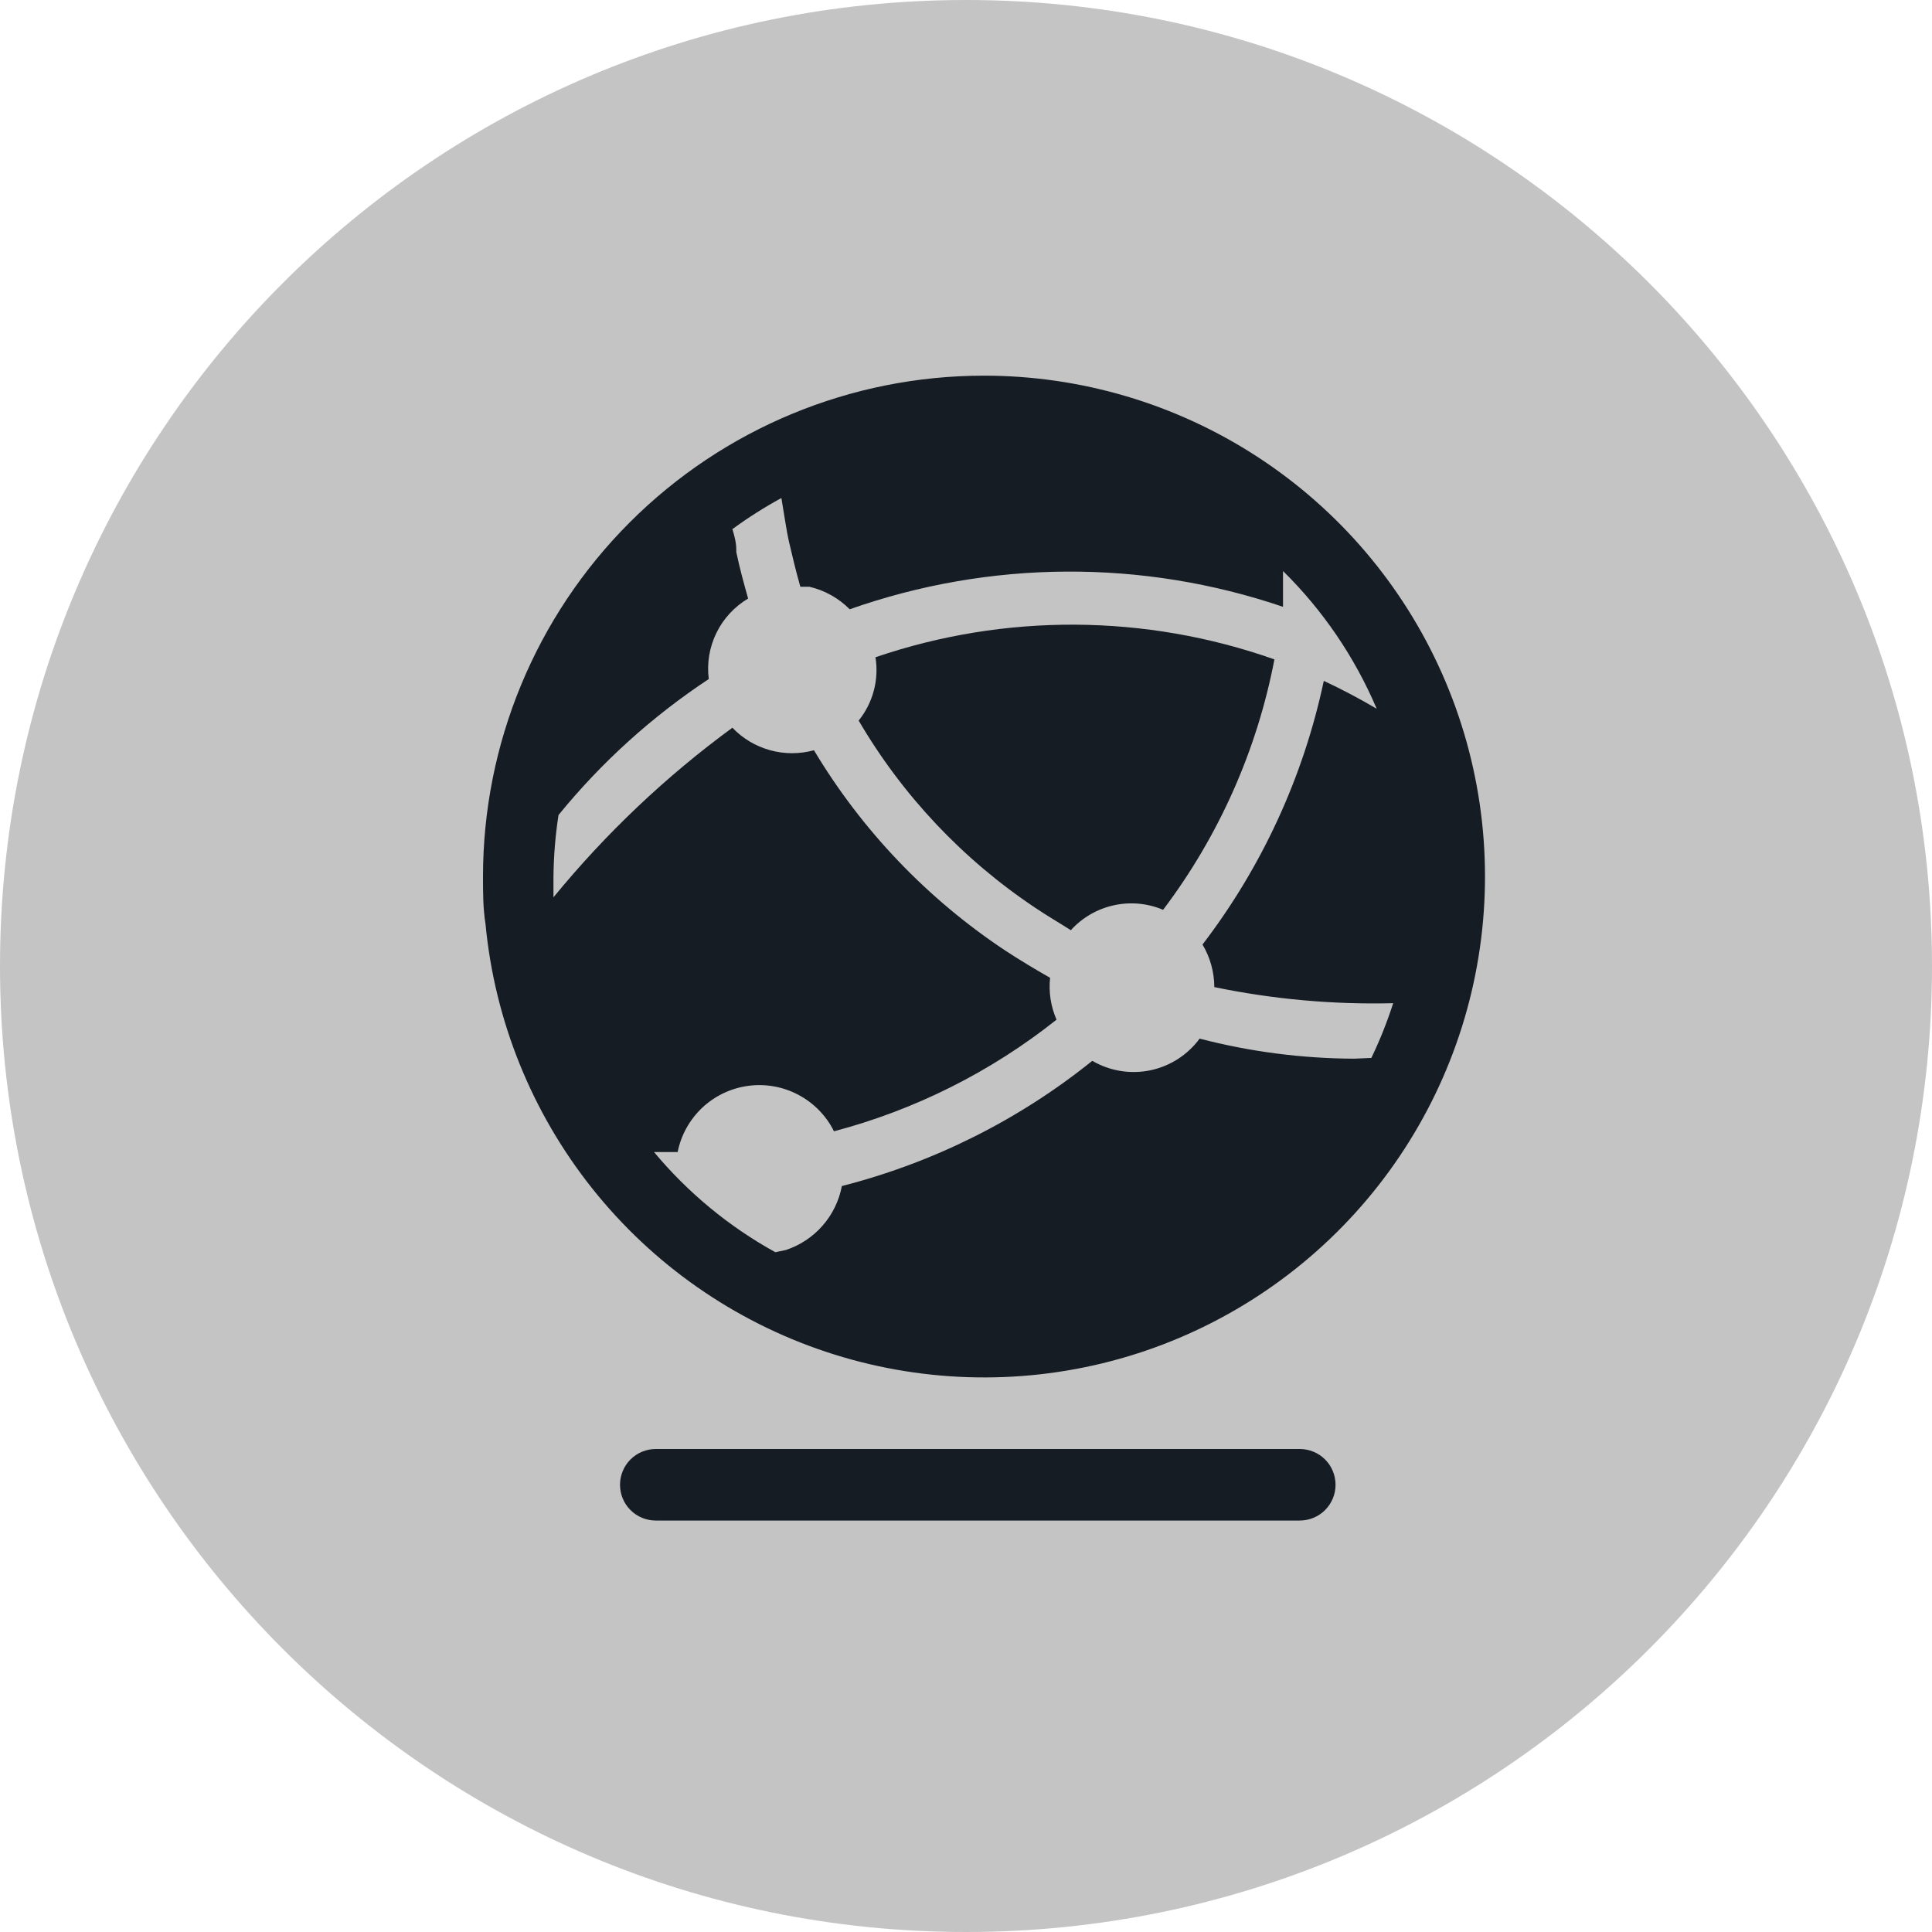
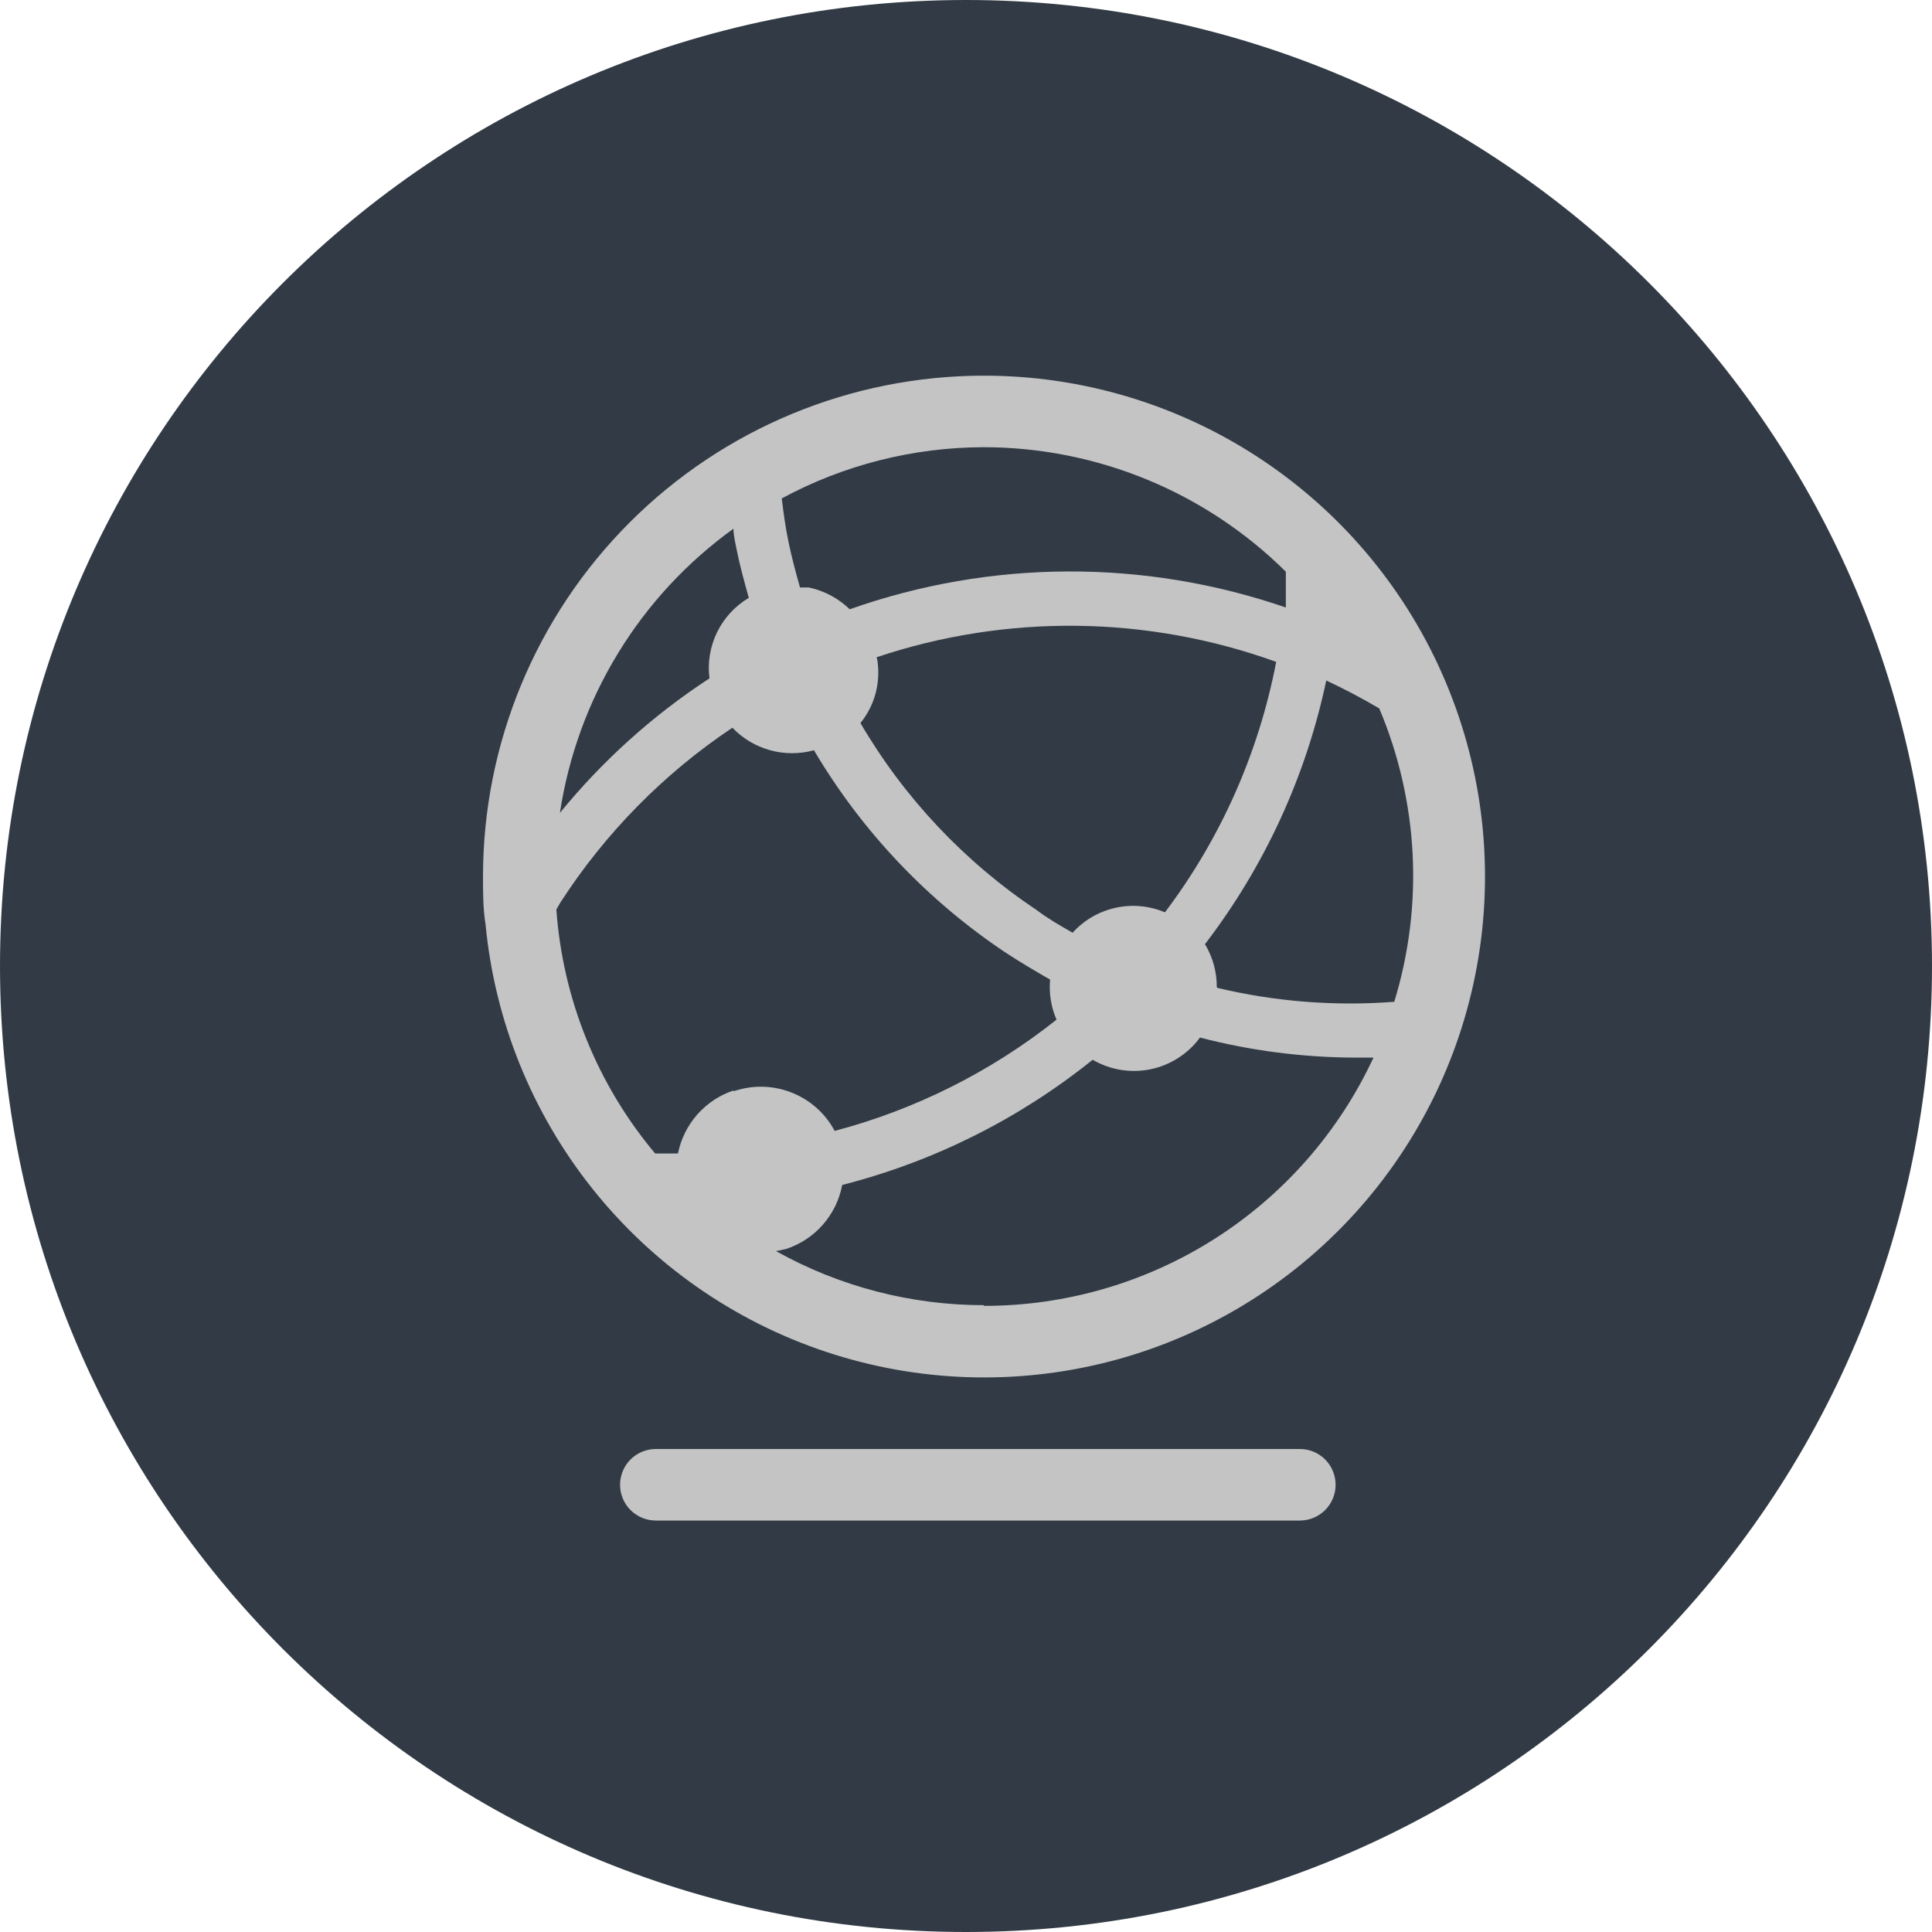
<svg xmlns="http://www.w3.org/2000/svg" width="36" height="36" viewBox="0 0 36 36" fill="none">
-   <circle cx="18" cy="18" r="18" fill="#C4C4C4" />
-   <path d="M24.219 27H12.219C12.043 27 11.873 27.07 11.748 27.195C11.623 27.32 11.553 27.49 11.553 27.667C11.553 27.843 11.623 28.013 11.748 28.138C11.873 28.263 12.043 28.333 12.219 28.333H24.219C24.396 28.333 24.566 28.263 24.691 28.138C24.816 28.013 24.886 27.843 24.886 27.667C24.886 27.49 24.816 27.32 24.691 27.195C24.566 27.07 24.396 27 24.219 27Z" fill="#161C24" />
-   <path d="M18.333 7C15.858 7 13.484 7.983 11.734 9.734C9.983 11.484 9 13.858 9 16.333C9 16.633 9 16.927 9.047 17.22C9.218 19.02 9.91 20.732 11.036 22.146C12.162 23.561 13.675 24.618 15.391 25.189C17.107 25.76 18.952 25.82 20.701 25.363C22.451 24.905 24.029 23.948 25.245 22.61C26.461 21.272 27.263 19.609 27.551 17.824C27.84 16.039 27.604 14.208 26.872 12.555C26.14 10.901 24.943 9.496 23.427 8.51C21.911 7.524 20.142 6.999 18.333 7ZM25.233 19.727C24.262 19.723 23.294 19.598 22.353 19.353C22.13 19.657 21.802 19.867 21.433 19.944C21.063 20.02 20.679 19.957 20.353 19.767C18.983 20.87 17.391 21.665 15.687 22.1C15.635 22.374 15.511 22.63 15.326 22.84C15.142 23.05 14.905 23.206 14.64 23.293L14.447 23.333C13.584 22.857 12.818 22.224 12.187 21.467H12.627C12.69 21.149 12.852 20.86 13.088 20.638C13.325 20.417 13.624 20.275 13.945 20.233C14.266 20.19 14.592 20.249 14.878 20.401C15.164 20.553 15.396 20.79 15.54 21.08C17.051 20.681 18.463 19.973 19.687 19C19.58 18.755 19.538 18.486 19.567 18.22C19.287 18.06 19.007 17.893 18.733 17.713C17.281 16.75 16.062 15.475 15.167 13.98C14.899 14.053 14.616 14.053 14.349 13.979C14.081 13.905 13.839 13.761 13.647 13.56C12.407 14.468 11.287 15.53 10.313 16.72V16.34C10.317 15.954 10.348 15.568 10.407 15.187C11.206 14.205 12.15 13.351 13.207 12.653C13.169 12.359 13.219 12.06 13.349 11.794C13.479 11.527 13.685 11.305 13.94 11.153C13.86 10.867 13.78 10.58 13.72 10.287C13.72 10.193 13.72 10.093 13.647 9.86C13.938 9.646 14.243 9.453 14.56 9.28C14.627 9.673 14.653 9.88 14.7 10.087C14.747 10.293 14.833 10.653 14.913 10.933H15.08C15.366 10.999 15.627 11.145 15.833 11.353C18.443 10.433 21.286 10.416 23.907 11.307V10.64C24.651 11.373 25.244 12.245 25.653 13.207C25.329 13.016 25 12.842 24.667 12.687C24.288 14.472 23.516 16.151 22.407 17.6C22.55 17.84 22.626 18.114 22.627 18.393C23.723 18.62 24.841 18.721 25.96 18.693C25.848 19.042 25.712 19.383 25.553 19.713L25.233 19.727Z" fill="#161C24" />
-   <path d="M16.313 12.247C16.347 12.454 16.336 12.667 16.282 12.87C16.228 13.073 16.132 13.263 16 13.427C16.817 14.823 17.941 16.015 19.287 16.913C19.513 17.067 19.747 17.2 19.953 17.333C20.165 17.099 20.445 16.937 20.753 16.869C21.061 16.801 21.383 16.83 21.673 16.953C22.712 15.577 23.422 13.98 23.747 12.287C21.344 11.438 18.725 11.424 16.313 12.247Z" fill="#161C24" />
+   <circle cx="18" cy="18" r="18" fill="#323B45" />
+   <path d="M24.22 27H12.22C12.044 27 11.874 27.07 11.749 27.195C11.624 27.32 11.554 27.49 11.554 27.667C11.554 27.843 11.624 28.013 11.749 28.138C11.874 28.263 12.044 28.333 12.22 28.333H24.22C24.397 28.333 24.567 28.263 24.692 28.138C24.817 28.013 24.887 27.843 24.887 27.667C24.887 27.49 24.817 27.32 24.692 27.195C24.567 27.07 24.397 27 24.22 27Z" fill="#C4C4C4" />
+   <path d="M18.333 7C15.858 7 13.484 7.983 11.734 9.734C9.983 11.484 9 13.858 9 16.333C9 16.633 9 16.927 9.047 17.22C9.218 19.02 9.91 20.732 11.036 22.146C12.162 23.561 13.675 24.618 15.391 25.189C17.107 25.76 18.952 25.82 20.701 25.363C22.451 24.905 24.029 23.948 25.245 22.61C26.461 21.272 27.263 19.609 27.551 17.824C27.84 16.039 27.604 14.208 26.872 12.555C26.14 10.901 24.943 9.496 23.427 8.51C21.911 7.524 20.142 6.999 18.333 7ZM18.333 8.333C20.441 8.335 22.463 9.169 23.96 10.653V11.32C21.325 10.413 18.461 10.425 15.833 11.353C15.623 11.149 15.36 11.008 15.073 10.947H14.907C14.827 10.667 14.753 10.387 14.693 10.1C14.633 9.813 14.6 9.56 14.567 9.287C15.724 8.662 17.018 8.335 18.333 8.333ZM16.333 12.247C18.755 11.436 21.378 11.466 23.78 12.333C23.455 14.027 22.746 15.624 21.707 17C21.416 16.877 21.094 16.847 20.786 16.916C20.478 16.983 20.198 17.146 19.987 17.38C19.753 17.247 19.52 17.113 19.32 16.96C17.974 16.062 16.85 14.87 16.033 13.473C16.165 13.31 16.262 13.12 16.316 12.917C16.369 12.713 16.38 12.501 16.347 12.293L16.333 12.247ZM13.667 9.847C13.667 9.987 13.707 10.133 13.733 10.273C13.793 10.567 13.873 10.853 13.953 11.14C13.698 11.291 13.493 11.514 13.362 11.78C13.232 12.047 13.182 12.346 13.22 12.64C12.168 13.327 11.228 14.173 10.433 15.147C10.593 14.092 10.961 13.079 11.518 12.169C12.074 11.259 12.807 10.469 13.673 9.847H13.667ZM13.667 20.32C13.406 20.407 13.174 20.562 12.992 20.768C12.811 20.974 12.687 21.224 12.633 21.493H12.207C11.13 20.209 10.486 18.618 10.367 16.947L10.44 16.82C11.275 15.526 12.366 14.416 13.647 13.56C13.839 13.761 14.081 13.905 14.349 13.979C14.616 14.053 14.899 14.053 15.167 13.98C16.058 15.487 17.277 16.774 18.733 17.747C19.007 17.927 19.287 18.093 19.567 18.253C19.544 18.508 19.585 18.765 19.687 19C18.467 19.969 17.059 20.675 15.553 21.073C15.379 20.747 15.094 20.493 14.749 20.358C14.405 20.222 14.024 20.214 13.673 20.333L13.667 20.32ZM18.333 24.32C16.977 24.32 15.644 23.974 14.46 23.313L14.647 23.273C14.912 23.186 15.149 23.03 15.333 22.82C15.517 22.61 15.642 22.354 15.693 22.08C17.398 21.645 18.989 20.85 20.36 19.747C20.686 19.937 21.07 20 21.439 19.924C21.809 19.847 22.137 19.637 22.36 19.333C23.301 19.578 24.268 19.703 25.24 19.707H25.593C24.95 21.09 23.925 22.26 22.639 23.08C21.352 23.9 19.859 24.334 18.333 24.333V24.32ZM22.673 18.387C22.673 18.107 22.597 17.833 22.453 17.593C23.563 16.144 24.335 14.466 24.713 12.68C25.047 12.836 25.376 13.009 25.7 13.2C26.433 14.933 26.532 16.868 25.98 18.667C24.873 18.752 23.76 18.665 22.68 18.407L22.673 18.387Z" fill="#C4C4C4" />
</svg>
